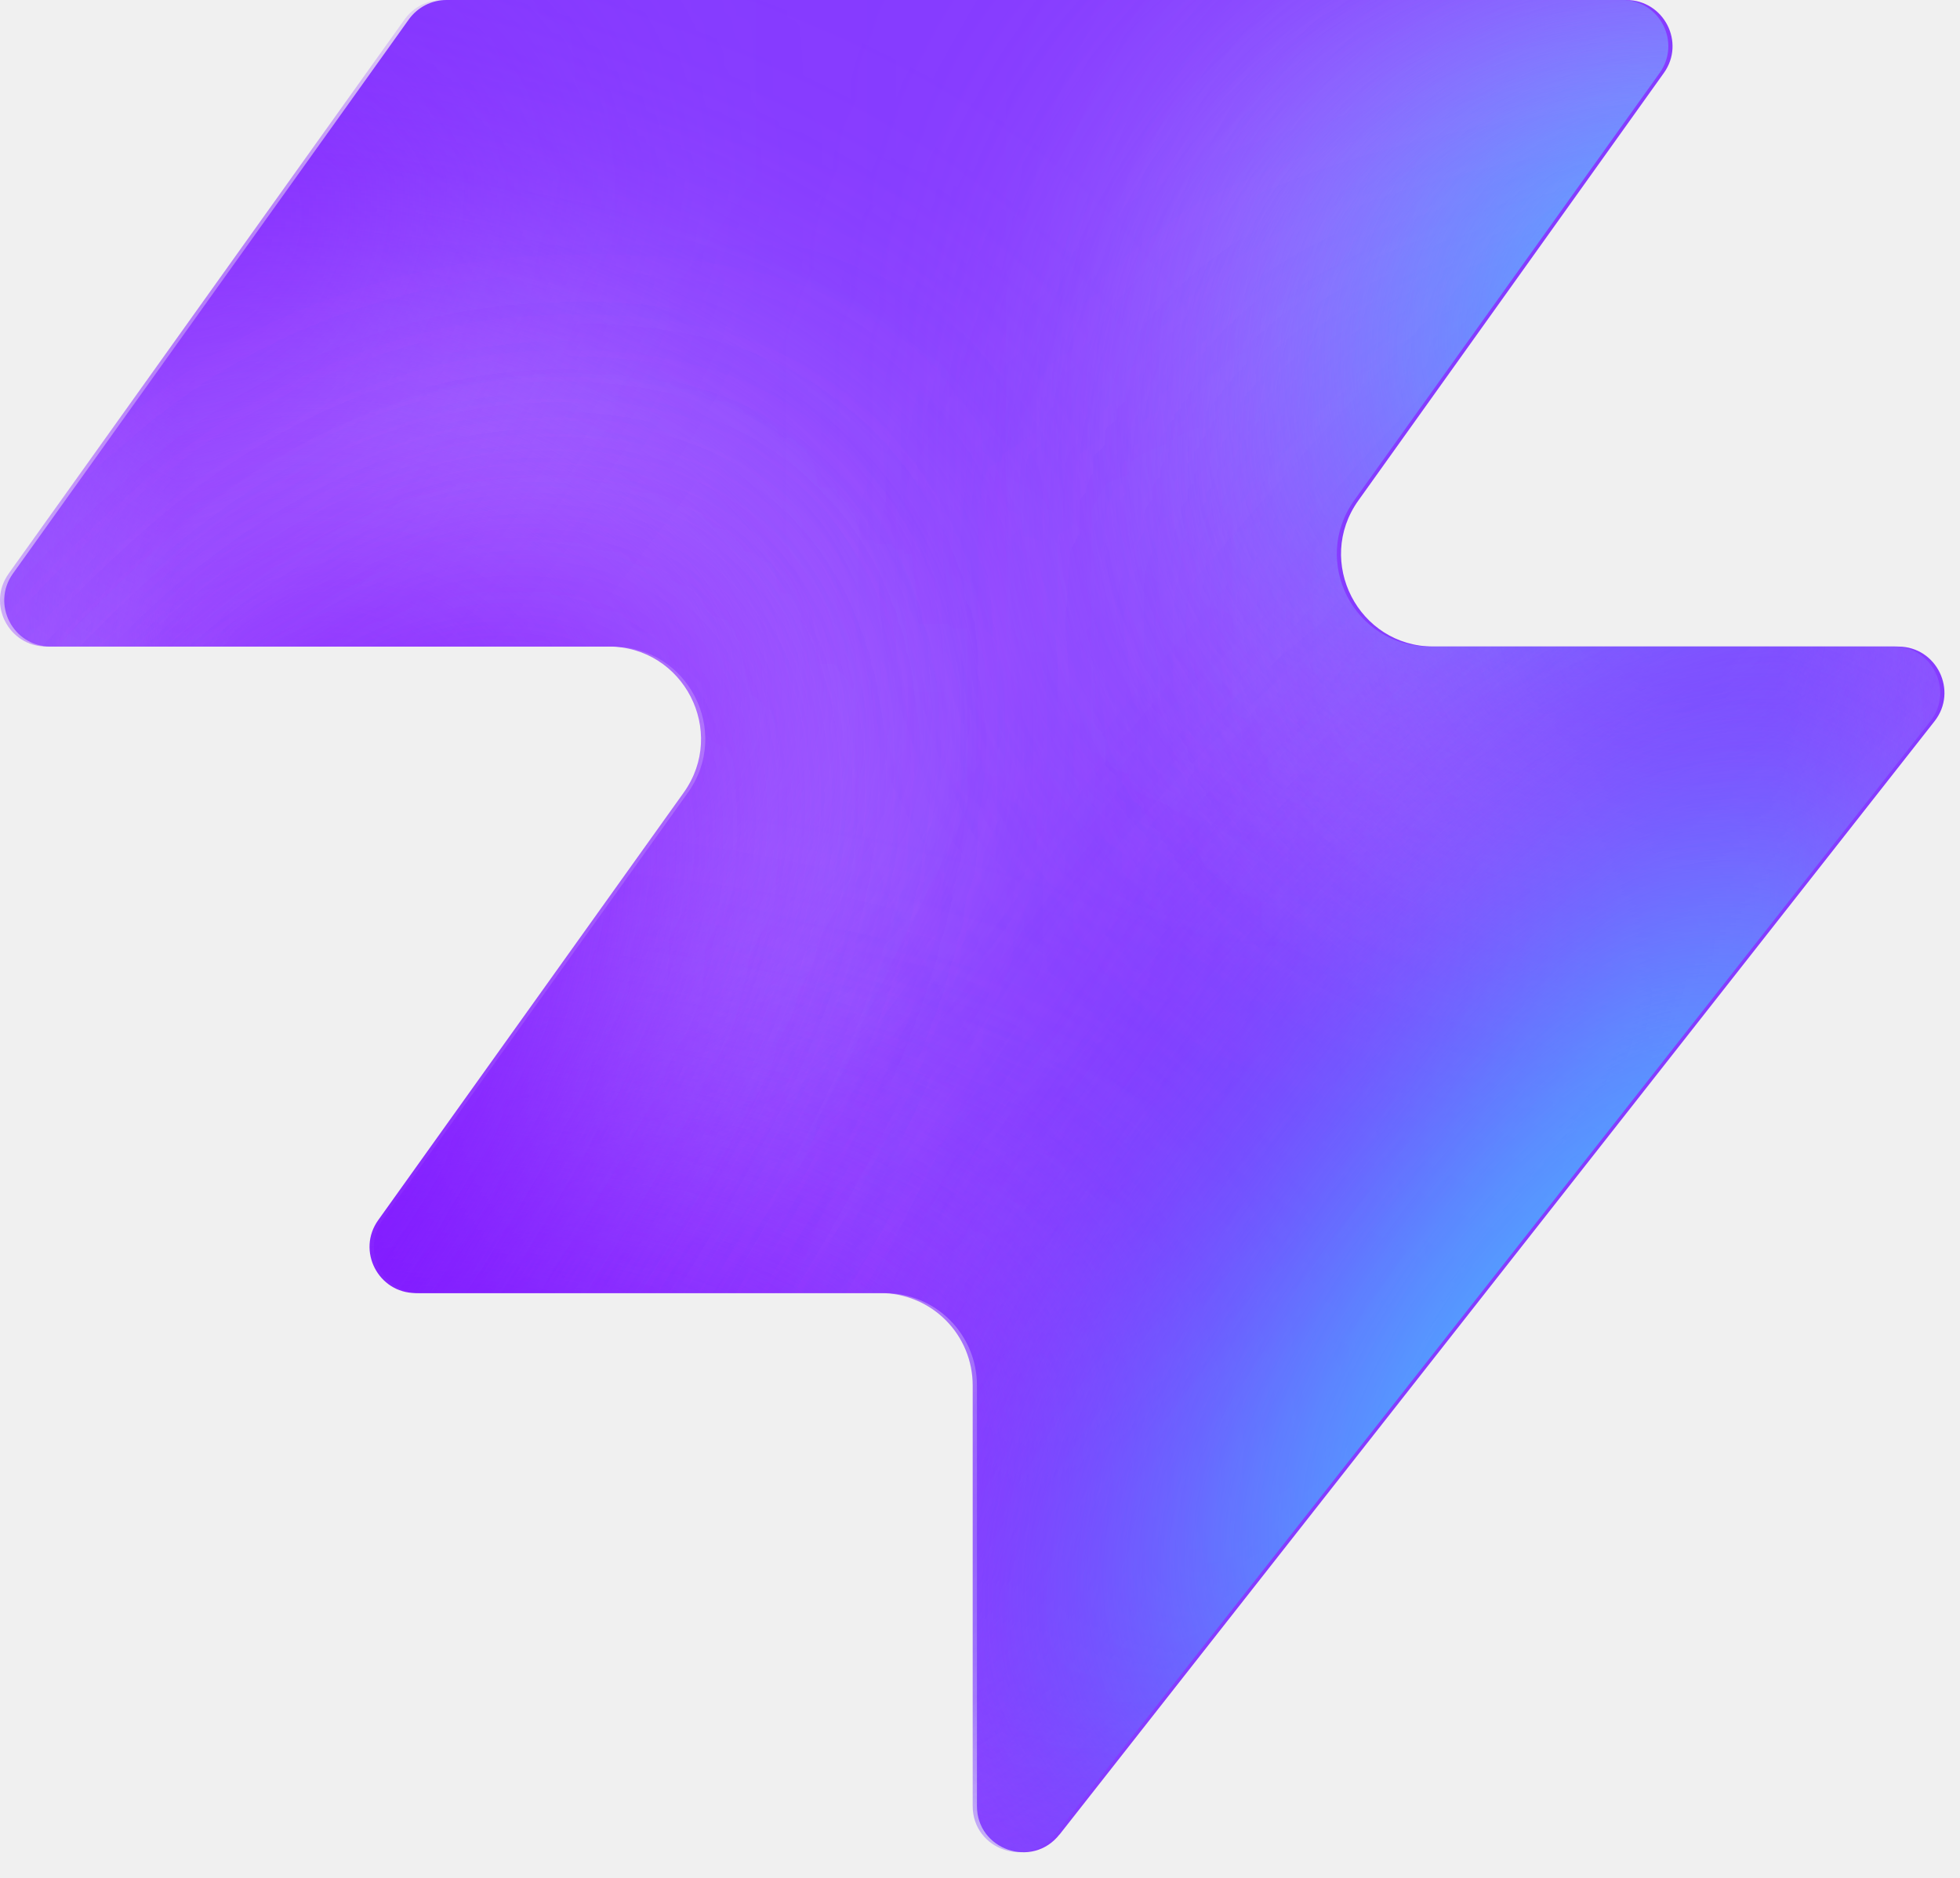
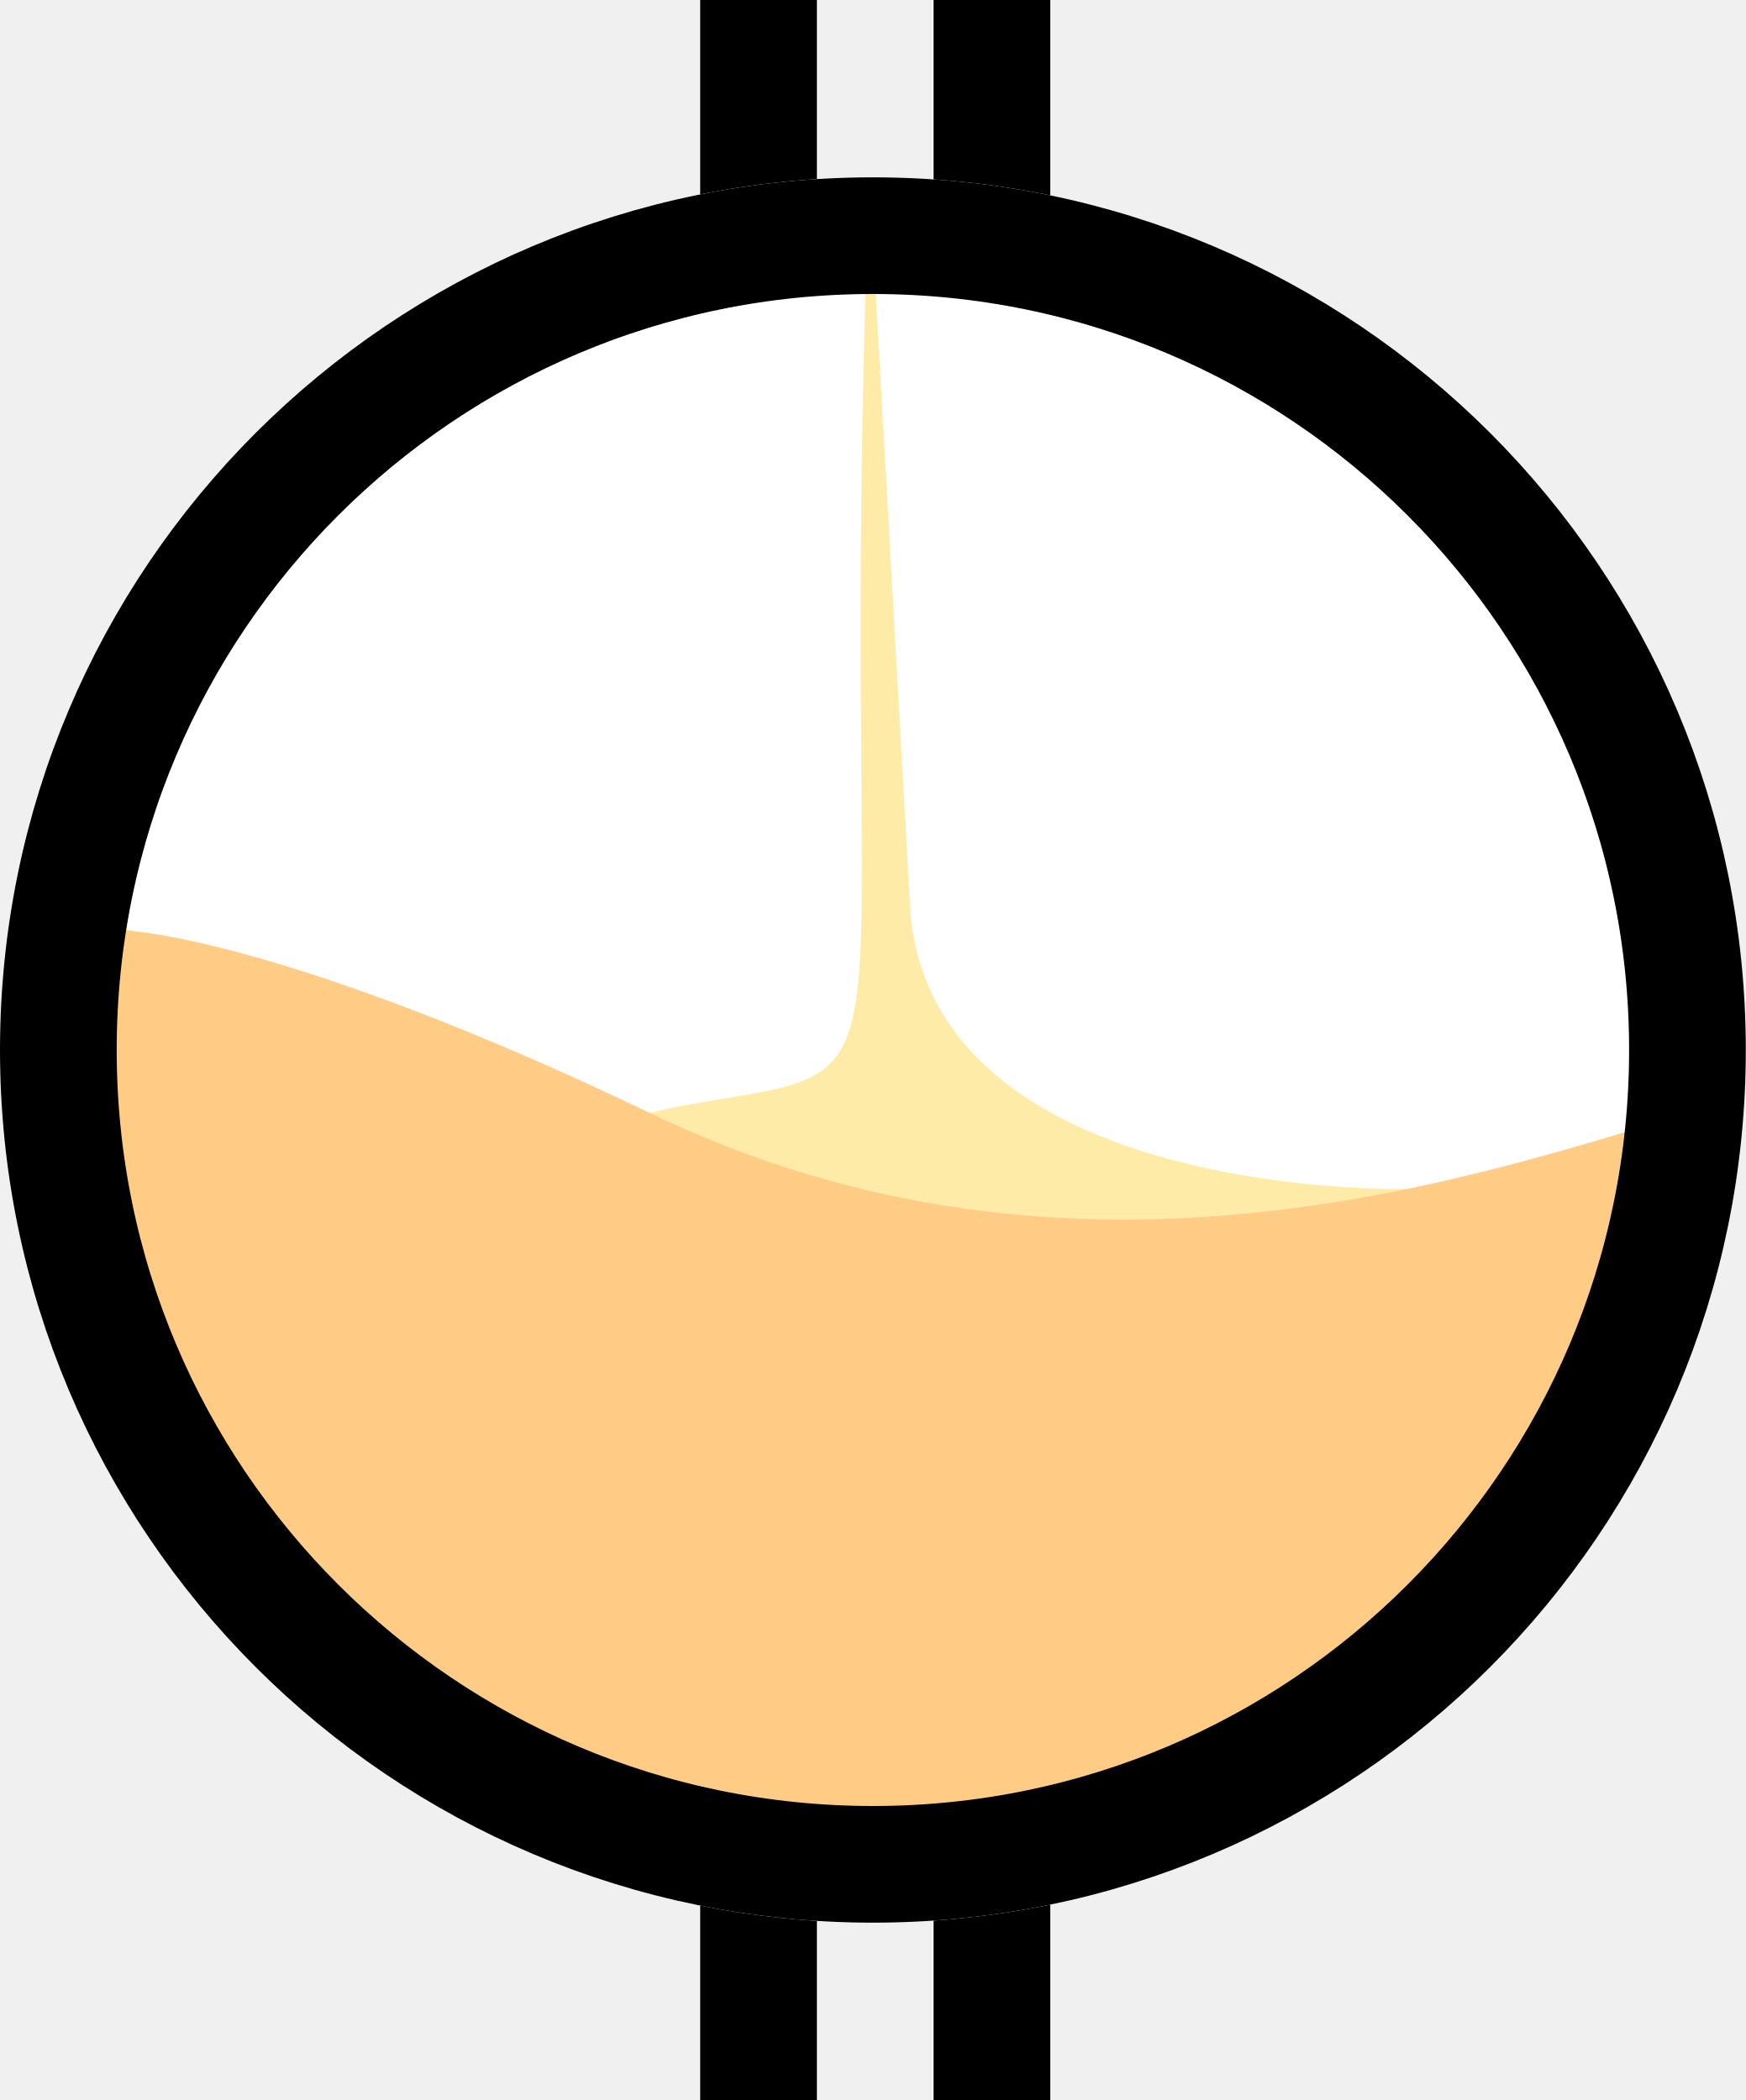
- <svg xmlns="http://www.w3.org/2000/svg" width="48" height="46" fill="none" viewBox="0 0 48 46">
-   <path fill="#863bff" d="M25.946 44.938c-.664.845-2.021.375-2.021-.698V33.937a2.26 2.26 0 0 0-2.262-2.262H10.287c-.92 0-1.456-1.04-.92-1.788l7.48-10.471c1.07-1.497 0-3.578-1.842-3.578H1.237c-.92 0-1.456-1.04-.92-1.788L10.013.474c.214-.297.556-.474.92-.474h28.894c.92 0 1.456 1.04.92 1.788l-7.48 10.471c-1.07 1.498 0 3.579 1.842 3.579h11.377c.943 0 1.473 1.088.89 1.83L25.947 44.94z" style="fill:#863bff;fill:color(display-p3 .525 .23 1);fill-opacity:1" />
-   <mask id="a" width="48" height="46" x="0" y="0" maskUnits="userSpaceOnUse" style="mask-type:alpha">
-     <path fill="#000" d="M25.842 44.938c-.664.844-2.021.375-2.021-.698V33.937a2.26 2.26 0 0 0-2.262-2.262H10.183c-.92 0-1.456-1.04-.92-1.788l7.48-10.471c1.07-1.498 0-3.579-1.842-3.579H1.133c-.92 0-1.456-1.04-.92-1.787L9.91.473c.214-.297.556-.474.92-.474h28.894c.92 0 1.456 1.04.92 1.788l-7.48 10.471c-1.07 1.498 0 3.578 1.842 3.578h11.377c.943 0 1.473 1.088.89 1.832L25.843 44.94z" style="fill:#000;fill-opacity:1" />
-   </mask>
-   <g mask="url(#a)">
-     <g filter="url(#b)">
-       <ellipse cx="5.508" cy="14.704" fill="#ede6ff" rx="5.508" ry="14.704" style="fill:#ede6ff;fill:color(display-p3 .927 .903 1);fill-opacity:1" transform="matrix(.00324 1 1 -.00324 -4.47 31.516)" />
-     </g>
-     <g filter="url(#c)">
-       <ellipse cx="10.399" cy="29.851" fill="#ede6ff" rx="10.399" ry="29.851" style="fill:#ede6ff;fill:color(display-p3 .927 .903 1);fill-opacity:1" transform="matrix(.00324 1 1 -.00324 -39.328 7.883)" />
-     </g>
-     <g filter="url(#d)">
-       <ellipse cx="5.508" cy="30.487" fill="#7e14ff" rx="5.508" ry="30.487" style="fill:#7e14ff;fill:color(display-p3 .492 .077 1);fill-opacity:1" transform="rotate(89.814 -25.913 -14.639)scale(1 -1)" />
-     </g>
-     <g filter="url(#e)">
-       <ellipse cx="5.508" cy="30.599" fill="#7e14ff" rx="5.508" ry="30.599" style="fill:#7e14ff;fill:color(display-p3 .492 .077 1);fill-opacity:1" transform="rotate(89.814 -32.644 -3.334)scale(1 -1)" />
-     </g>
-     <g filter="url(#f)">
-       <ellipse cx="5.508" cy="30.599" fill="#7e14ff" rx="5.508" ry="30.599" style="fill:#7e14ff;fill:color(display-p3 .492 .077 1);fill-opacity:1" transform="matrix(.00324 1 1 -.00324 -34.34 30.47)" />
-     </g>
-     <g filter="url(#g)">
-       <ellipse cx="14.072" cy="22.078" fill="#ede6ff" rx="14.072" ry="22.078" style="fill:#ede6ff;fill:color(display-p3 .927 .903 1);fill-opacity:1" transform="rotate(93.35 24.506 48.493)scale(-1 1)" />
-     </g>
-     <g filter="url(#h)">
-       <ellipse cx="3.47" cy="21.501" fill="#7e14ff" rx="3.47" ry="21.501" style="fill:#7e14ff;fill:color(display-p3 .492 .077 1);fill-opacity:1" transform="rotate(89.009 28.708 47.59)scale(-1 1)" />
-     </g>
-     <g filter="url(#i)">
-       <ellipse cx="3.47" cy="21.501" fill="#7e14ff" rx="3.47" ry="21.501" style="fill:#7e14ff;fill:color(display-p3 .492 .077 1);fill-opacity:1" transform="rotate(89.009 28.708 47.59)scale(-1 1)" />
-     </g>
-     <g filter="url(#j)">
-       <ellipse cx=".387" cy="8.972" fill="#7e14ff" rx="4.407" ry="29.108" style="fill:#7e14ff;fill:color(display-p3 .492 .077 1);fill-opacity:1" transform="rotate(39.51 .387 8.972)" />
-     </g>
-     <g filter="url(#k)">
-       <ellipse cx="47.523" cy="-6.092" fill="#7e14ff" rx="4.407" ry="29.108" style="fill:#7e14ff;fill:color(display-p3 .492 .077 1);fill-opacity:1" transform="rotate(37.892 47.523 -6.092)" />
-     </g>
-     <g filter="url(#l)">
-       <ellipse cx="41.412" cy="6.333" fill="#47bfff" rx="5.971" ry="9.665" style="fill:#47bfff;fill:color(display-p3 .28 .748 1);fill-opacity:1" transform="rotate(37.892 41.412 6.333)" />
-     </g>
-     <g filter="url(#m)">
-       <ellipse cx="-1.879" cy="38.332" fill="#7e14ff" rx="4.407" ry="29.108" style="fill:#7e14ff;fill:color(display-p3 .492 .077 1);fill-opacity:1" transform="rotate(37.892 -1.88 38.332)" />
-     </g>
-     <g filter="url(#n)">
-       <ellipse cx="-1.879" cy="38.332" fill="#7e14ff" rx="4.407" ry="29.108" style="fill:#7e14ff;fill:color(display-p3 .492 .077 1);fill-opacity:1" transform="rotate(37.892 -1.88 38.332)" />
-     </g>
-     <g filter="url(#o)">
-       <ellipse cx="35.651" cy="29.907" fill="#7e14ff" rx="4.407" ry="29.108" style="fill:#7e14ff;fill:color(display-p3 .492 .077 1);fill-opacity:1" transform="rotate(37.892 35.651 29.907)" />
-     </g>
-     <g filter="url(#p)">
-       <ellipse cx="38.418" cy="32.4" fill="#47bfff" rx="5.971" ry="15.297" style="fill:#47bfff;fill:color(display-p3 .28 .748 1);fill-opacity:1" transform="rotate(37.892 38.418 32.4)" />
-     </g>
-   </g>
-   <defs>
-     <filter id="b" width="60.045" height="41.654" x="-19.77" y="16.149" color-interpolation-filters="sRGB" filterUnits="userSpaceOnUse">
-       <feFlood flood-opacity="0" result="BackgroundImageFix" />
-       <feBlend in="SourceGraphic" in2="BackgroundImageFix" result="shape" />
-       <feGaussianBlur result="effect1_foregroundBlur_2002_17158" stdDeviation="7.659" />
-     </filter>
-     <filter id="c" width="90.34" height="51.437" x="-54.613" y="-7.533" color-interpolation-filters="sRGB" filterUnits="userSpaceOnUse">
-       <feFlood flood-opacity="0" result="BackgroundImageFix" />
-       <feBlend in="SourceGraphic" in2="BackgroundImageFix" result="shape" />
-       <feGaussianBlur result="effect1_foregroundBlur_2002_17158" stdDeviation="7.659" />
-     </filter>
-     <filter id="d" width="79.355" height="29.4" x="-49.64" y="2.03" color-interpolation-filters="sRGB" filterUnits="userSpaceOnUse">
-       <feFlood flood-opacity="0" result="BackgroundImageFix" />
-       <feBlend in="SourceGraphic" in2="BackgroundImageFix" result="shape" />
-       <feGaussianBlur result="effect1_foregroundBlur_2002_17158" stdDeviation="4.596" />
-     </filter>
-     <filter id="e" width="79.579" height="29.4" x="-45.045" y="20.029" color-interpolation-filters="sRGB" filterUnits="userSpaceOnUse">
-       <feFlood flood-opacity="0" result="BackgroundImageFix" />
-       <feBlend in="SourceGraphic" in2="BackgroundImageFix" result="shape" />
-       <feGaussianBlur result="effect1_foregroundBlur_2002_17158" stdDeviation="4.596" />
-     </filter>
-     <filter id="f" width="79.579" height="29.4" x="-43.513" y="21.178" color-interpolation-filters="sRGB" filterUnits="userSpaceOnUse">
-       <feFlood flood-opacity="0" result="BackgroundImageFix" />
-       <feBlend in="SourceGraphic" in2="BackgroundImageFix" result="shape" />
-       <feGaussianBlur result="effect1_foregroundBlur_2002_17158" stdDeviation="4.596" />
-     </filter>
-     <filter id="g" width="74.749" height="58.852" x="15.756" y="-17.901" color-interpolation-filters="sRGB" filterUnits="userSpaceOnUse">
-       <feFlood flood-opacity="0" result="BackgroundImageFix" />
-       <feBlend in="SourceGraphic" in2="BackgroundImageFix" result="shape" />
-       <feGaussianBlur result="effect1_foregroundBlur_2002_17158" stdDeviation="7.659" />
-     </filter>
-     <filter id="h" width="61.377" height="25.362" x="23.548" y="2.284" color-interpolation-filters="sRGB" filterUnits="userSpaceOnUse">
-       <feFlood flood-opacity="0" result="BackgroundImageFix" />
-       <feBlend in="SourceGraphic" in2="BackgroundImageFix" result="shape" />
-       <feGaussianBlur result="effect1_foregroundBlur_2002_17158" stdDeviation="4.596" />
-     </filter>
-     <filter id="i" width="61.377" height="25.362" x="23.548" y="2.284" color-interpolation-filters="sRGB" filterUnits="userSpaceOnUse">
-       <feFlood flood-opacity="0" result="BackgroundImageFix" />
-       <feBlend in="SourceGraphic" in2="BackgroundImageFix" result="shape" />
-       <feGaussianBlur result="effect1_foregroundBlur_2002_17158" stdDeviation="4.596" />
-     </filter>
-     <filter id="j" width="56.045" height="63.649" x="-27.636" y="-22.853" color-interpolation-filters="sRGB" filterUnits="userSpaceOnUse">
-       <feFlood flood-opacity="0" result="BackgroundImageFix" />
-       <feBlend in="SourceGraphic" in2="BackgroundImageFix" result="shape" />
-       <feGaussianBlur result="effect1_foregroundBlur_2002_17158" stdDeviation="4.596" />
-     </filter>
-     <filter id="k" width="54.814" height="64.646" x="20.116" y="-38.415" color-interpolation-filters="sRGB" filterUnits="userSpaceOnUse">
-       <feFlood flood-opacity="0" result="BackgroundImageFix" />
-       <feBlend in="SourceGraphic" in2="BackgroundImageFix" result="shape" />
-       <feGaussianBlur result="effect1_foregroundBlur_2002_17158" stdDeviation="4.596" />
-     </filter>
-     <filter id="l" width="33.541" height="35.313" x="24.641" y="-11.323" color-interpolation-filters="sRGB" filterUnits="userSpaceOnUse">
-       <feFlood flood-opacity="0" result="BackgroundImageFix" />
-       <feBlend in="SourceGraphic" in2="BackgroundImageFix" result="shape" />
-       <feGaussianBlur result="effect1_foregroundBlur_2002_17158" stdDeviation="4.596" />
-     </filter>
-     <filter id="m" width="54.814" height="64.646" x="-29.286" y="6.009" color-interpolation-filters="sRGB" filterUnits="userSpaceOnUse">
-       <feFlood flood-opacity="0" result="BackgroundImageFix" />
-       <feBlend in="SourceGraphic" in2="BackgroundImageFix" result="shape" />
-       <feGaussianBlur result="effect1_foregroundBlur_2002_17158" stdDeviation="4.596" />
-     </filter>
-     <filter id="n" width="54.814" height="64.646" x="-29.286" y="6.009" color-interpolation-filters="sRGB" filterUnits="userSpaceOnUse">
-       <feFlood flood-opacity="0" result="BackgroundImageFix" />
-       <feBlend in="SourceGraphic" in2="BackgroundImageFix" result="shape" />
-       <feGaussianBlur result="effect1_foregroundBlur_2002_17158" stdDeviation="4.596" />
-     </filter>
-     <filter id="o" width="54.814" height="64.646" x="8.244" y="-2.416" color-interpolation-filters="sRGB" filterUnits="userSpaceOnUse">
-       <feFlood flood-opacity="0" result="BackgroundImageFix" />
-       <feBlend in="SourceGraphic" in2="BackgroundImageFix" result="shape" />
-       <feGaussianBlur result="effect1_foregroundBlur_2002_17158" stdDeviation="4.596" />
-     </filter>
-     <filter id="p" width="39.409" height="43.623" x="18.713" y="10.588" color-interpolation-filters="sRGB" filterUnits="userSpaceOnUse">
-       <feFlood flood-opacity="0" result="BackgroundImageFix" />
-       <feBlend in="SourceGraphic" in2="BackgroundImageFix" result="shape" />
-       <feGaussianBlur result="effect1_foregroundBlur_2002_17158" stdDeviation="4.596" />
-     </filter>
-   </defs>
+ <svg xmlns="http://www.w3.org/2000/svg" width="374" height="450" viewBox="0 0 374 450" fill="none">
+   <rect x="150" width="25" height="450" fill="black" />
+   <rect x="200" width="25" height="450" fill="black" />
+   <circle cx="187" cy="225" r="187" fill="white" />
+   <path d="M151.5 236C118.67 241.388 61 262 61 262L186.22 273.5C278.931 268.822 312.507 254.786 299.978 254.786C276.401 254.786 199 249 195 195L186.22 38C178.818 234.522 199.5 228.123 151.5 236Z" fill="#FFEBA8" />
+   <path d="M139.183 238.491C76.293 208.184 25.187 193.961 11 200.607L20.013 258.928L44.047 321.735L93.117 376.566L180.742 398L256.35 384.541L320.441 343.169L362 238.491C318.271 251.119 231.314 282.889 139.183 238.491Z" fill="#FFCC86" />
+   <circle cx="187" cy="187" r="174.5" transform="matrix(-1 0 0 1 374 38)" stroke="black" stroke-width="25" />
</svg>
